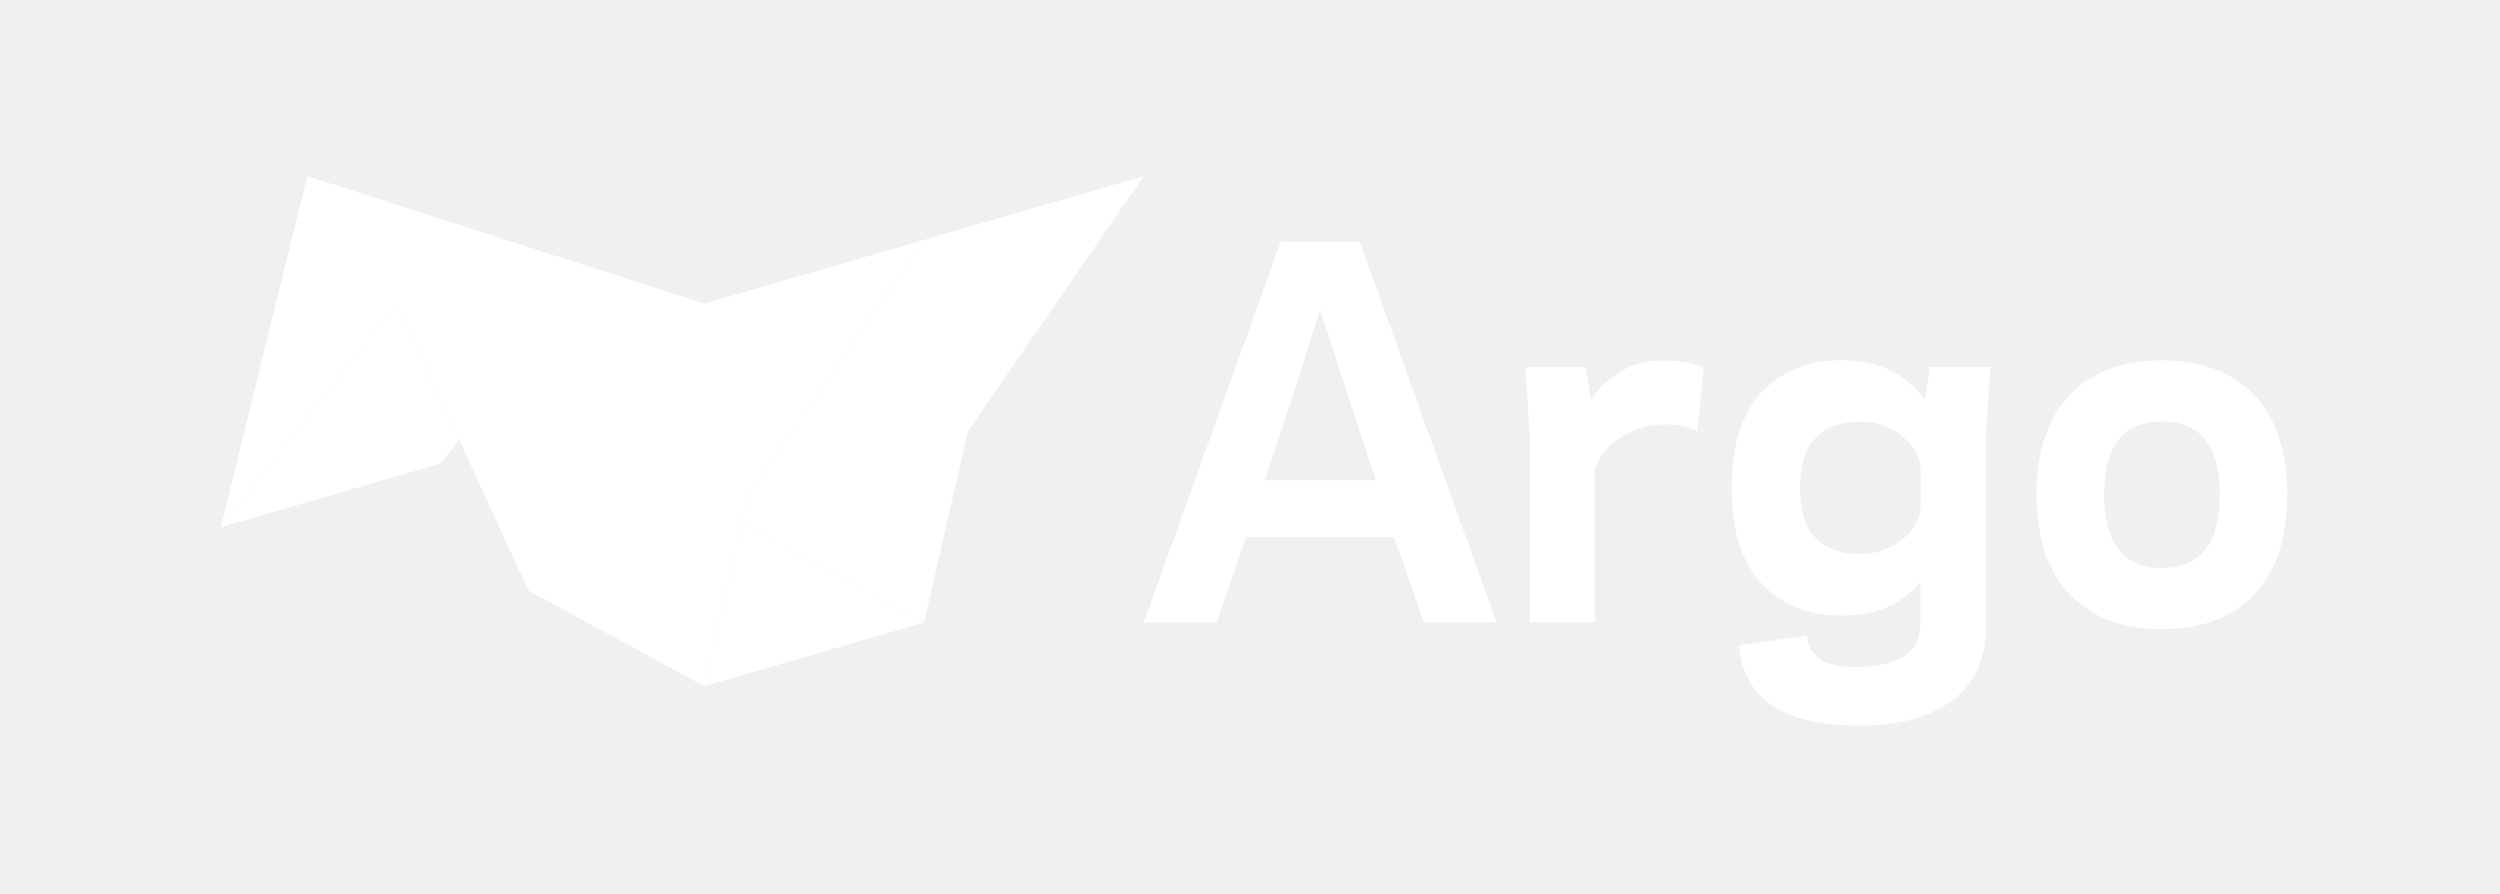
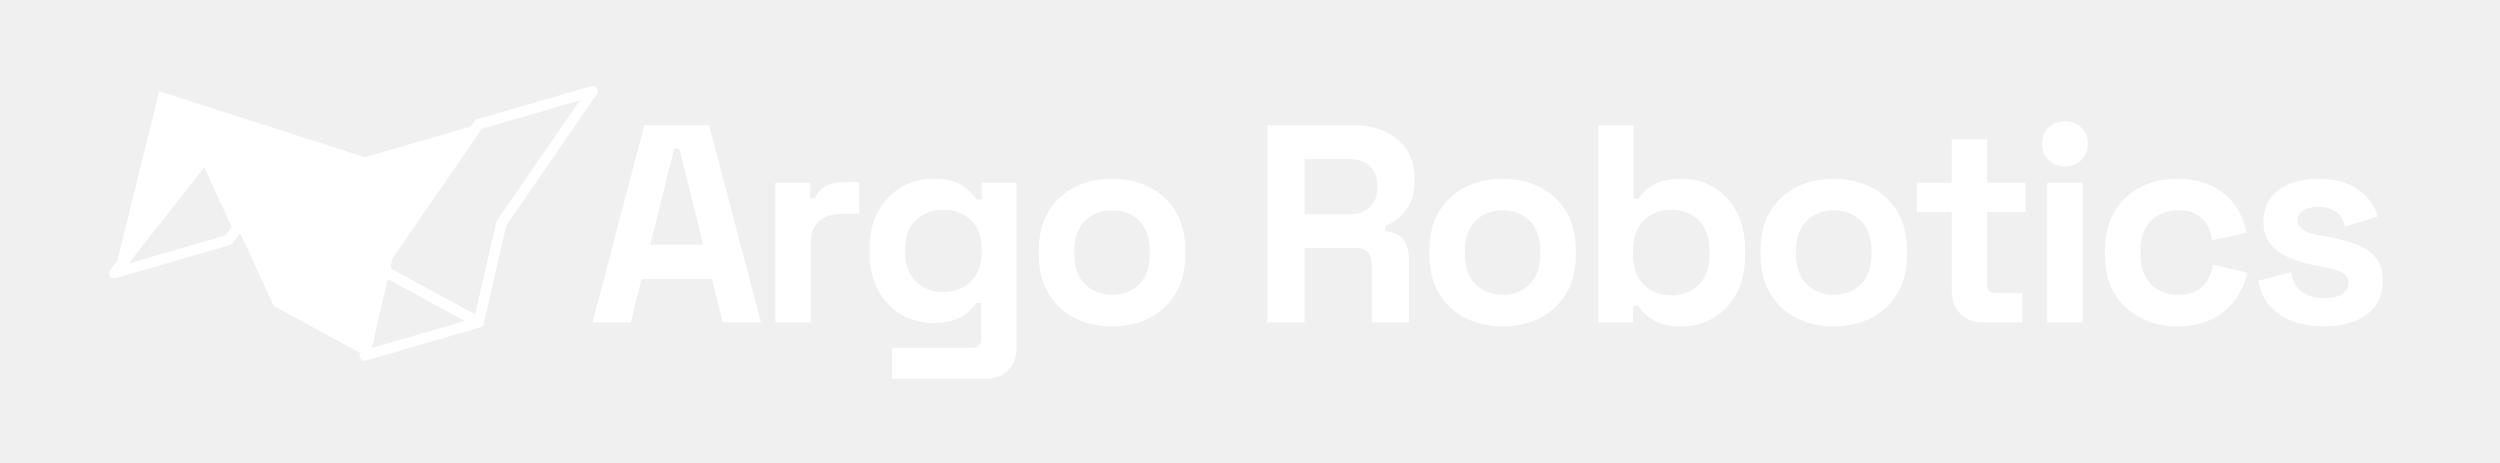
- <svg xmlns="http://www.w3.org/2000/svg" fill="#ffffff" role="img" aria-label="Argo" id="Layer_1" data-name="Layer 1" viewBox="0 0 495.45 177.11">
+ <svg xmlns="http://www.w3.org/2000/svg" fill="#ffffff" role="img" aria-label="Argo Robotics" id="Layer_1" data-name="Layer 1" viewBox="0 0 956.47 177.11">
+   <defs>
+     <style>.cls-2{fill:none;stroke:#ffffff;stroke-width:4;stroke-linejoin:round}</style>
+   </defs>
  <polygon class="cls-1" points="183.12 47.54 148.28 98.08 147.31 102.29 139.57 135.99 104.73 117.04 91 87.15 78.6 60.17 43.75 104.48 60.91 34.9 139.57 60.17 183.12 47.54" />
  <polygon class="cls-2" points="226.67 34.9 191.83 85.44 183.12 123.35 148.28 104.4 147.31 102.29 148.28 98.08 183.12 47.54 226.67 34.9" />
  <polygon class="cls-2" points="91 87.15 87.3 91.85 43.75 104.48 78.6 60.17 91 87.15" />
  <polygon class="cls-2" points="183.12 123.35 139.57 135.99 147.31 102.29 148.28 104.4 183.12 123.35" />
-   <path d="M269.47,47.92l27.12,75.43H282.17l-5.83-16.9H246.93l-5.82,16.9H226.69l27.12-75.43ZM250.66,95.18h22l-7-21.29-4-12.6-4,12.6Z" />
-   <path d="M337.64,72.74l-1.24,12.8a6.11,6.11,0,0,0-2.48-1,16.82,16.82,0,0,0-3.92-.43,15.64,15.64,0,0,0-8.83,2.62,12,12,0,0,0-5.11,6.16v30.46H303.17V86.4l-.86-13.66h11.94l1.05,6.4a19.31,19.31,0,0,1,6.16-5.68,15.36,15.36,0,0,1,7.78-2A23.73,23.73,0,0,1,337.64,72.74Z" />
-   <path d="M365.05,122q-10,0-15.95-6.39t-5.92-18.91q0-12.51,5.92-18.91t15.95-6.39a21,21,0,0,1,9.83,2.14,18.28,18.28,0,0,1,6.59,5.69l1-6.5h11.94L393.6,86.4v37.71q0,9.75-6.74,14.71t-18.09,5q-11.83,0-17.66-4.05t-6.5-11.89l13.47-1.91a6.33,6.33,0,0,0,2.62,4.63q2.25,1.58,7,1.57,12.31,0,12.89-7.82v-9Q375,122,365.05,122Zm-5.16-15.32c2.1,2.07,5,3.1,8.59,3.1a12.81,12.81,0,0,0,8.07-2.53,10.29,10.29,0,0,0,4.06-6V92.13a10.29,10.29,0,0,0-4.06-6,12.81,12.81,0,0,0-8.07-2.53c-3.62,0-6.49,1-8.59,3.1s-3.15,5.4-3.15,10S357.79,104.62,359.89,106.69Z" />
-   <path d="M410.21,117.86q-6.58-6.83-6.59-19.81t6.59-19.82q6.59-6.83,18.24-6.82t18.24,6.82q6.58,6.84,6.58,19.82t-6.58,19.81q-6.6,6.83-18.24,6.83T410.21,117.86ZM417,98.05q0,14.51,11.46,14.51t11.46-14.51q0-14.52-11.46-14.52T417,98.05Z" />
+   <path d="M241.34 123.35L226.69 123.35L246.52 47.92L271.30 47.92L291.13 123.35L276.47 123.35L272.38 106.76L245.44 106.76L241.34 123.35M257.94 56.86L248.78 93.61L269.04 93.61L259.88 56.86 M310.19 123.35L296.61 123.35L296.61 69.90L309.97 69.90L309.97 75.94L311.91 75.94Q313.10 72.70 315.85 71.20Q318.59 69.69 322.26 69.69L328.72 69.69L328.72 81.76L322.04 81.76Q316.87 81.76 313.53 84.50Q310.19 87.25 310.19 92.96 M332.70 96.84L332.70 95.12Q332.70 86.71 336.04 80.73Q339.38 74.75 344.93 71.57Q350.48 68.39 357.05 68.39Q364.38 68.39 368.15 70.98Q371.92 73.57 373.64 76.37L375.58 76.37L375.58 69.90L388.95 69.90L388.95 132.83Q388.95 138.33 385.71 141.61Q382.48 144.90 377.09 144.90L341.32 144.90L341.32 133.05L372.35 133.05Q375.37 133.05 375.37 129.82L375.37 115.91L373.43 115.91Q372.35 117.64 370.41 119.42Q368.47 121.19 365.24 122.38Q362.01 123.57 357.05 123.57Q350.48 123.57 344.93 120.39Q339.38 117.21 336.04 111.23Q332.70 105.25 332.70 96.84M360.93 111.71Q367.18 111.71 371.38 107.73Q375.58 103.74 375.58 96.52L375.58 95.44Q375.58 88.11 371.44 84.18Q367.29 80.25 360.93 80.25Q354.68 80.25 350.48 84.18Q346.27 88.11 346.27 95.44L346.27 96.52Q346.27 103.74 350.48 107.73Q354.68 111.71 360.93 111.71 M425.46 124.86Q417.49 124.86 411.13 121.63Q404.77 118.39 401.11 112.25Q397.45 106.11 397.45 97.49L397.45 95.76Q397.45 87.14 401.11 81Q404.77 74.86 411.13 71.63Q417.49 68.39 425.46 68.39Q433.44 68.39 439.79 71.63Q446.15 74.86 449.82 81Q453.48 87.14 453.48 95.76L453.48 97.49Q453.48 106.11 449.82 112.25Q446.15 118.39 439.79 121.63Q433.44 124.86 425.46 124.86M425.46 112.79Q431.71 112.79 435.81 108.75Q439.90 104.71 439.90 97.17L439.90 96.09Q439.90 88.54 435.86 84.50Q431.82 80.46 425.46 80.46Q419.21 80.46 415.12 84.50Q411.02 88.54 411.02 96.09L411.02 97.17Q411.02 104.71 415.12 108.75Q419.21 112.79 425.46 112.79 M499.14 123.35L484.92 123.35L484.92 47.92L517.68 47.92Q524.79 47.92 530.07 50.40Q535.35 52.88 538.26 57.40Q541.17 61.93 541.17 68.07L541.17 69.36Q541.17 76.15 537.94 80.35Q534.70 84.56 529.96 86.50L529.96 88.44Q534.27 88.65 536.64 91.40Q539.01 94.15 539.01 98.67L539.01 123.35L524.79 123.35L524.79 100.72Q524.79 98.13 523.44 96.52Q522.10 94.90 518.97 94.90L499.14 94.90L499.14 123.35M499.14 60.85L499.14 81.97L516.17 81.97Q521.23 81.97 524.09 79.22Q526.94 76.48 526.94 71.95L526.94 70.87Q526.94 66.35 524.14 63.60Q521.34 60.85 516.17 60.85 M574.88 124.86Q566.91 124.86 560.55 121.63Q554.19 118.39 550.53 112.25Q546.87 106.11 546.87 97.49L546.87 95.76Q546.87 87.14 550.53 81Q554.19 74.86 560.55 71.63Q566.91 68.39 574.88 68.39Q582.86 68.39 589.21 71.63Q595.57 74.86 599.24 81Q602.90 87.14 602.90 95.76L602.90 97.49Q602.90 106.11 599.24 112.25Q595.57 118.39 589.21 121.63Q582.86 124.86 574.88 124.86M574.88 112.79Q581.13 112.79 585.23 108.75Q589.32 104.71 589.32 97.17L589.32 96.09Q589.32 88.54 585.28 84.50Q581.24 80.46 574.88 80.46Q568.63 80.46 564.54 84.50Q560.44 88.54 560.44 96.09L560.44 97.17Q560.44 104.71 564.54 108.75Q568.63 112.79 574.88 112.79 M643.51 124.86Q636.29 124.86 632.41 122.38Q628.53 119.90 626.70 116.88L624.76 116.88L624.76 123.35L611.40 123.35L611.40 47.92L624.98 47.92L624.98 76.04L626.92 76.04Q628.10 74.10 630.10 72.38Q632.09 70.66 635.38 69.53Q638.66 68.39 643.51 68.39Q649.98 68.39 655.47 71.57Q660.97 74.75 664.31 80.89Q667.65 87.04 667.65 95.76L667.65 97.49Q667.65 106.22 664.31 112.36Q660.97 118.50 655.47 121.68Q649.98 124.86 643.51 124.86M639.42 113.01Q645.67 113.01 649.87 108.96Q654.07 104.92 654.07 97.17L654.07 96.09Q654.07 88.33 649.92 84.29Q645.77 80.25 639.42 80.25Q633.17 80.25 628.96 84.29Q624.76 88.33 624.76 96.09L624.76 97.17Q624.76 104.92 628.96 108.96Q633.17 113.01 639.42 113.01 M701.58 124.86Q693.61 124.86 687.25 121.63Q680.89 118.39 677.23 112.25Q673.56 106.11 673.56 97.49L673.56 95.76Q673.56 87.14 677.23 81Q680.89 74.86 687.25 71.63Q693.61 68.39 701.58 68.39Q709.55 68.39 715.91 71.63Q722.27 74.86 725.93 81Q729.60 87.14 729.60 95.76L729.60 97.49Q729.60 106.11 725.93 112.25Q722.27 118.39 715.91 121.63Q709.55 124.86 701.58 124.86M701.58 112.79Q707.83 112.79 711.92 108.75Q716.02 104.71 716.02 97.17L716.02 96.09Q716.02 88.54 711.98 84.50Q707.94 80.46 701.58 80.46Q695.33 80.46 691.23 84.50Q687.14 88.54 687.14 96.09L687.14 97.17Q687.14 104.71 691.23 108.75Q695.33 112.79 701.58 112.79 M773.66 123.35L758.57 123.35Q753.29 123.35 750 120.06Q746.72 116.78 746.72 111.28L746.72 81.11L733.35 81.11L733.35 69.90L746.72 69.90L746.72 53.31L760.29 53.31L760.29 69.90L774.95 69.90L774.95 81.11L760.29 81.11L760.29 108.91Q760.29 112.14 763.31 112.14L773.66 112.14 M796.81 123.35L783.23 123.35L783.23 69.90L796.81 69.90L796.81 123.35M790.02 63.65Q786.36 63.65 783.83 61.28Q781.29 58.91 781.29 55.03Q781.29 51.15 783.83 48.78Q786.36 46.41 790.02 46.41Q793.79 46.41 796.27 48.78Q798.75 51.15 798.75 55.03Q798.75 58.91 796.27 61.28Q793.79 63.65 790.02 63.65 M833 124.86Q825.25 124.86 818.94 121.63Q812.64 118.39 808.97 112.25Q805.31 106.11 805.31 97.38L805.31 95.87Q805.31 87.14 808.97 81Q812.64 74.86 818.94 71.63Q825.25 68.39 833 68.39Q840.66 68.39 846.15 71.09Q851.65 73.78 855.04 78.47Q858.44 83.16 859.51 89.08L846.37 91.88Q845.94 88.65 844.43 86.07Q842.92 83.48 840.17 81.97Q837.42 80.46 833.33 80.46Q829.23 80.46 825.95 82.24Q822.66 84.02 820.77 87.52Q818.89 91.02 818.89 96.09L818.89 97.17Q818.89 102.23 820.77 105.73Q822.66 109.23 825.95 111.01Q829.23 112.79 833.33 112.79Q839.47 112.79 842.65 109.61Q845.83 106.43 846.69 101.26L859.84 104.38Q858.44 110.10 855.04 114.78Q851.65 119.47 846.15 122.16Q840.66 124.86 833 124.86 M889.24 124.86Q878.79 124.86 872.11 120.33Q865.43 115.81 864.03 107.40L876.53 104.17Q877.28 107.94 879.06 110.10Q880.84 112.25 883.48 113.17Q886.12 114.08 889.24 114.08Q893.98 114.08 896.24 112.41Q898.51 110.74 898.51 108.26Q898.51 105.79 896.35 104.44Q894.20 103.09 889.46 102.23L886.44 101.69Q880.84 100.61 876.20 98.73Q871.57 96.84 868.77 93.50Q865.97 90.16 865.97 84.88Q865.97 76.91 871.78 72.65Q877.60 68.39 887.09 68.39Q896.03 68.39 901.96 72.38Q907.88 76.37 909.71 82.83L897.11 86.71Q896.24 82.62 893.60 80.89Q890.96 79.17 887.09 79.17Q883.21 79.17 881.16 80.52Q879.11 81.86 879.11 84.23Q879.11 86.82 881.27 88.06Q883.42 89.30 887.09 89.95L890.10 90.48Q896.14 91.56 901.04 93.34Q905.94 95.12 908.80 98.40Q911.65 101.69 911.65 107.29Q911.65 115.70 905.57 120.28Q899.48 124.86 889.24 124.86" />
</svg>
